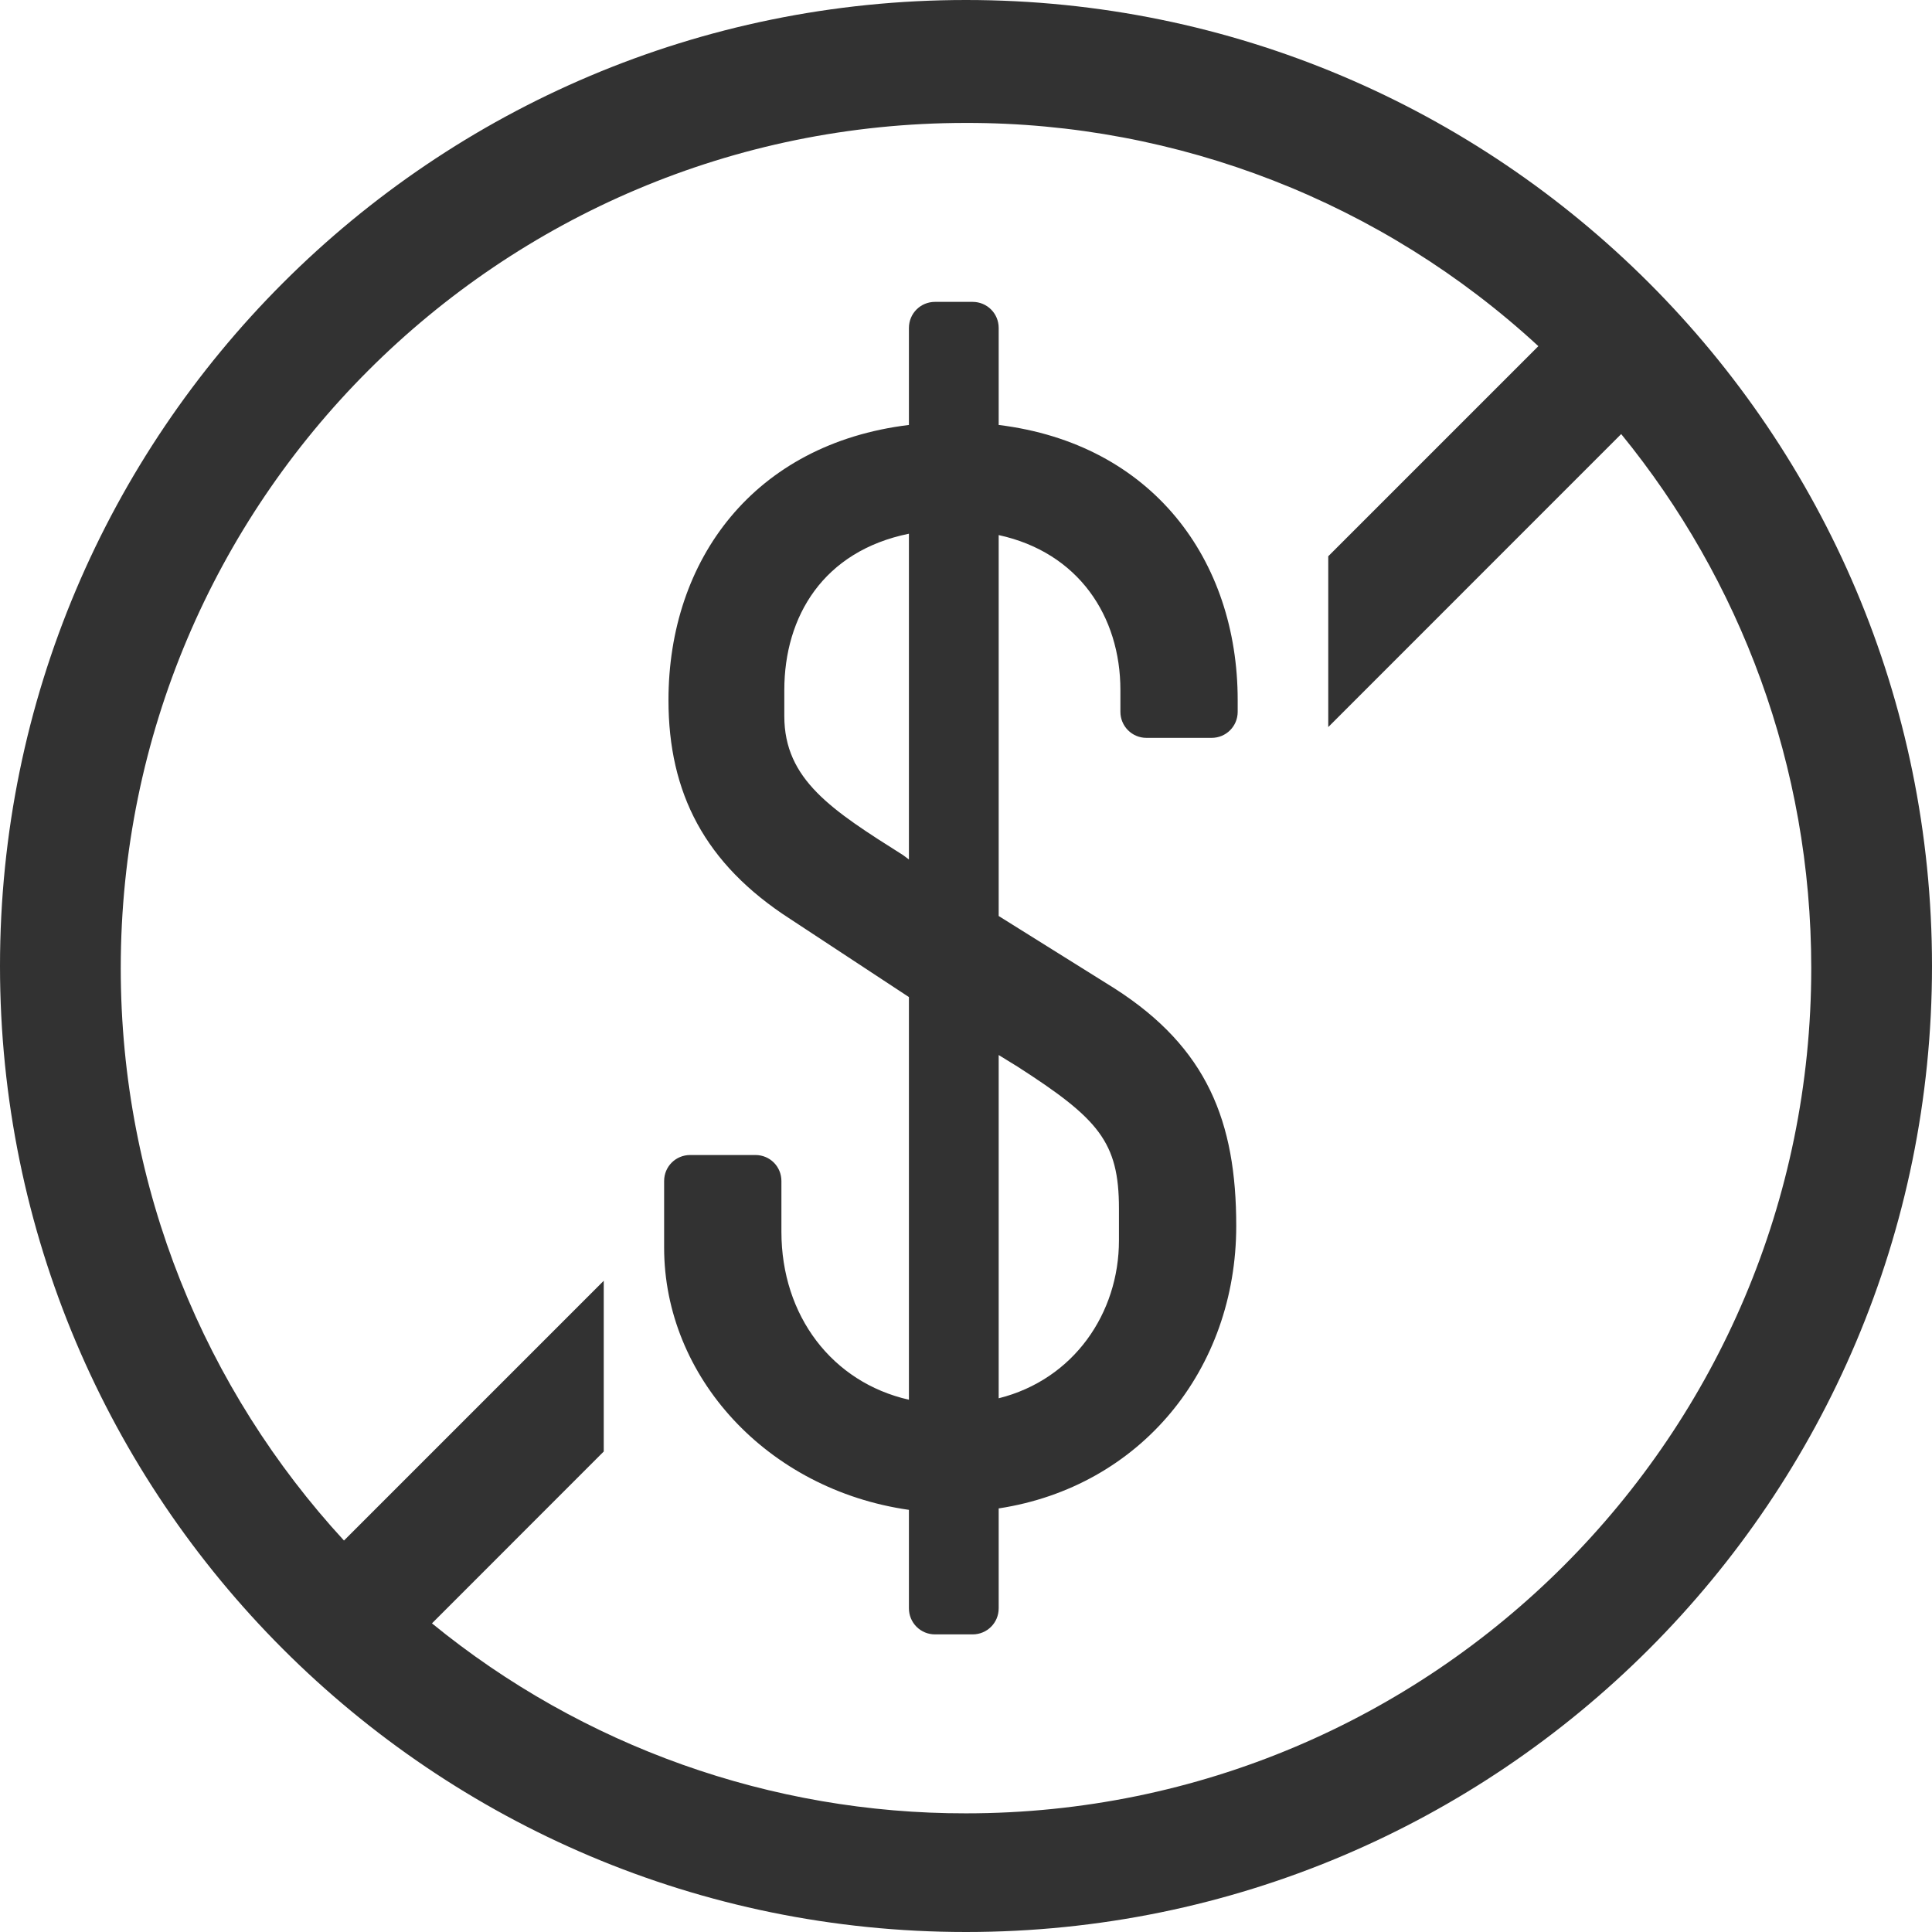
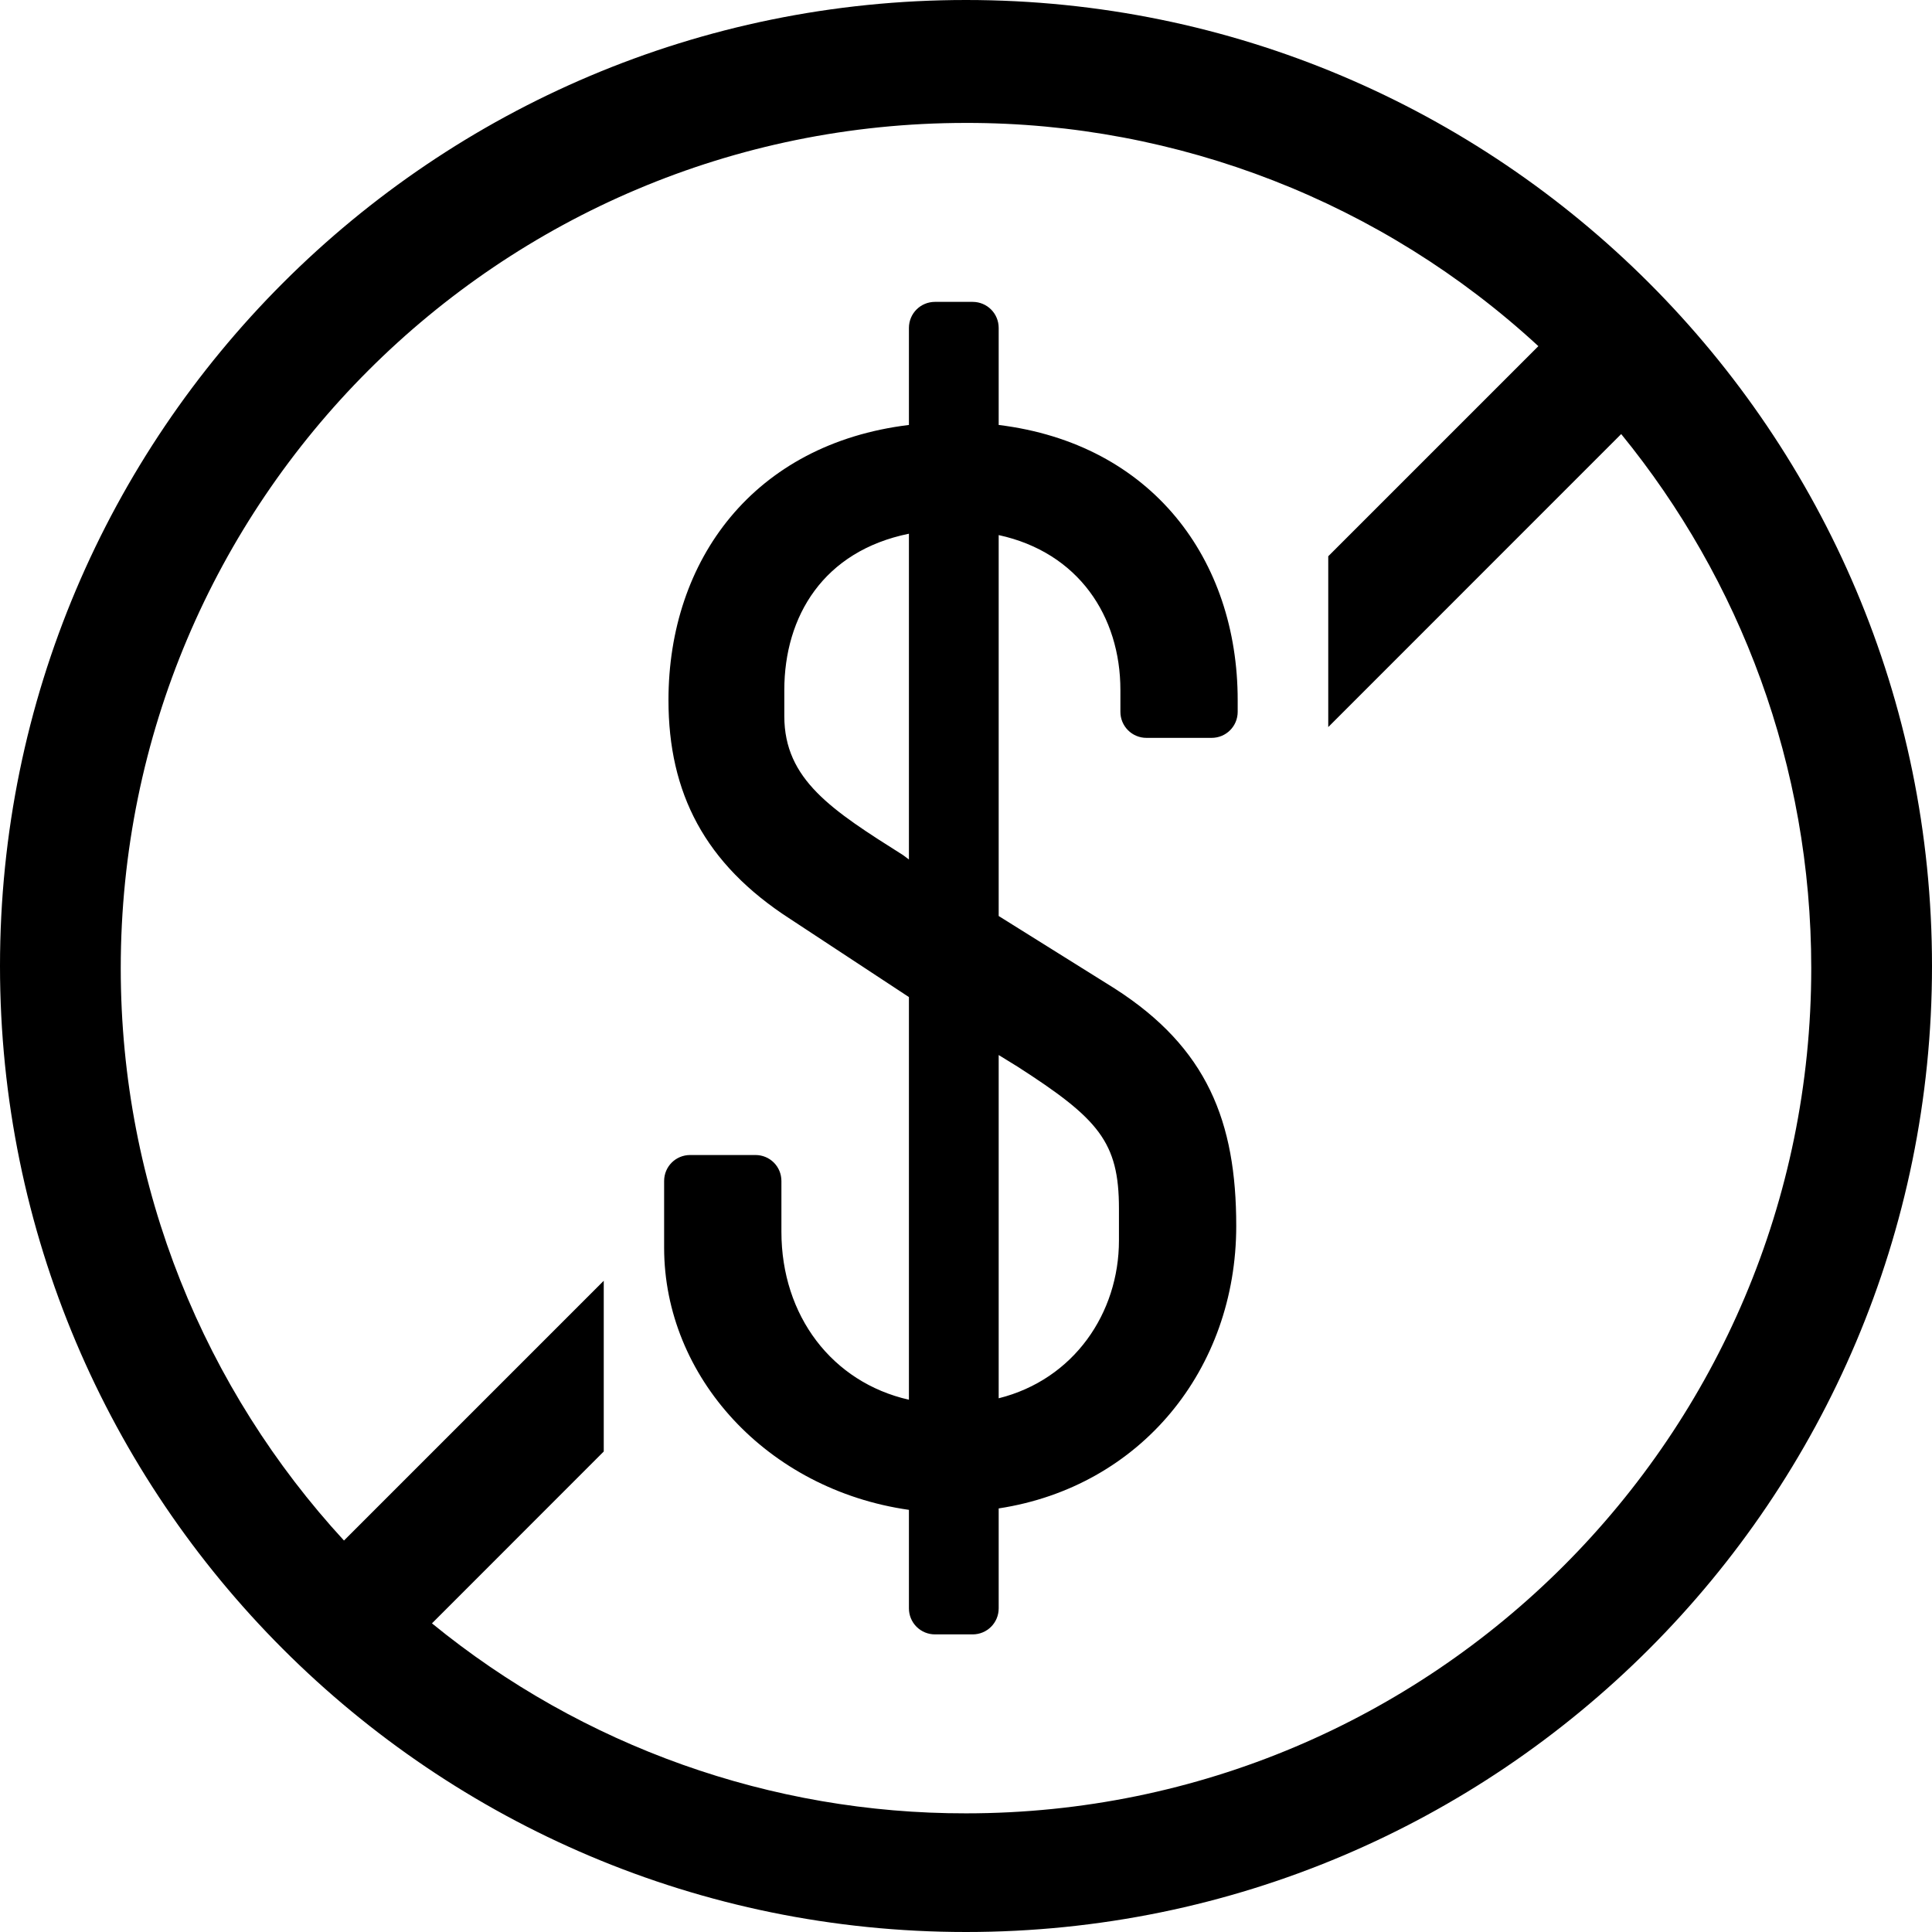
<svg xmlns="http://www.w3.org/2000/svg" width="24" height="24">
-   <path d="M16.5 9.031V6.91l2.61-2.61A10.462 10.462 0 0 0 12 1.527c-5.799 0-10.5 4.7-10.5 10.5 0 2.742 1.052 5.24 2.773 7.11L7.5 15.91v2.121l-2.134 2.135A10.457 10.457 0 0 0 12 22.526c5.799 0 10.5-4.7 10.5-10.5 0-2.516-.885-4.825-2.361-6.634L16.5 9.032zM12 0c6.627 0 12 5.373 12 12s-5.373 12-12 12S0 18.627 0 12 5.373 0 12 0zm.406 18.738v1.241c0 .18-.144.324-.324.324h-.467a.323.323 0 0 1-.324-.324v-1.223C9.527 18.504 8.25 17.1 8.25 15.499v-.828c0-.18.144-.323.324-.323h.81c.18 0 .323.143.323.323v.63c0 1.044.63 1.871 1.584 2.087v-5.002l-1.476-.971c-1.061-.684-1.511-1.566-1.511-2.717 0-1.745 1.062-3.185 2.987-3.419V4.074c0-.18.144-.324.324-.324h.467c.18 0 .324.144.324.324v1.205c1.907.234 2.969 1.674 2.969 3.419v.144c0 .18-.144.324-.324.324h-.81a.323.323 0 0 1-.323-.324v-.27c0-.918-.522-1.71-1.512-1.925v4.732l1.44.9c1.151.737 1.511 1.655 1.511 2.95 0 1.781-1.187 3.239-2.95 3.509zM9.743 8.572v.324c0 .791.594 1.17 1.476 1.727l.072.054V6.63c-1.062.216-1.548 1.025-1.548 1.943zm4.157 6.837v-.396c0-.827-.252-1.115-1.26-1.763l-.234-.144v4.264c.936-.234 1.494-1.061 1.494-1.96z" fill="#323232" fill-rule="evenodd" />
+   <path d="M16.5 9.031V6.91l2.61-2.61A10.462 10.462 0 0 0 12 1.527c-5.799 0-10.5 4.7-10.5 10.5 0 2.742 1.052 5.24 2.773 7.11L7.5 15.91v2.121l-2.134 2.135A10.457 10.457 0 0 0 12 22.526c5.799 0 10.5-4.7 10.5-10.5 0-2.516-.885-4.825-2.361-6.634L16.5 9.032zM12 0c6.627 0 12 5.373 12 12s-5.373 12-12 12S0 18.627 0 12 5.373 0 12 0zm.406 18.738v1.241c0 .18-.144.324-.324.324h-.467a.323.323 0 0 1-.324-.324v-1.223C9.527 18.504 8.25 17.1 8.25 15.499v-.828c0-.18.144-.323.324-.323h.81c.18 0 .323.143.323.323v.63c0 1.044.63 1.871 1.584 2.087v-5.002l-1.476-.971c-1.061-.684-1.511-1.566-1.511-2.717 0-1.745 1.062-3.185 2.987-3.419V4.074c0-.18.144-.324.324-.324h.467c.18 0 .324.144.324.324v1.205c1.907.234 2.969 1.674 2.969 3.419v.144c0 .18-.144.324-.324.324h-.81a.323.323 0 0 1-.323-.324v-.27c0-.918-.522-1.71-1.512-1.925v4.732l1.44.9c1.151.737 1.511 1.655 1.511 2.95 0 1.781-1.187 3.239-2.95 3.509zM9.743 8.572v.324c0 .791.594 1.17 1.476 1.727l.072.054V6.63c-1.062.216-1.548 1.025-1.548 1.943zm4.157 6.837v-.396c0-.827-.252-1.115-1.26-1.763l-.234-.144v4.264c.936-.234 1.494-1.061 1.494-1.96z" />
</svg>
